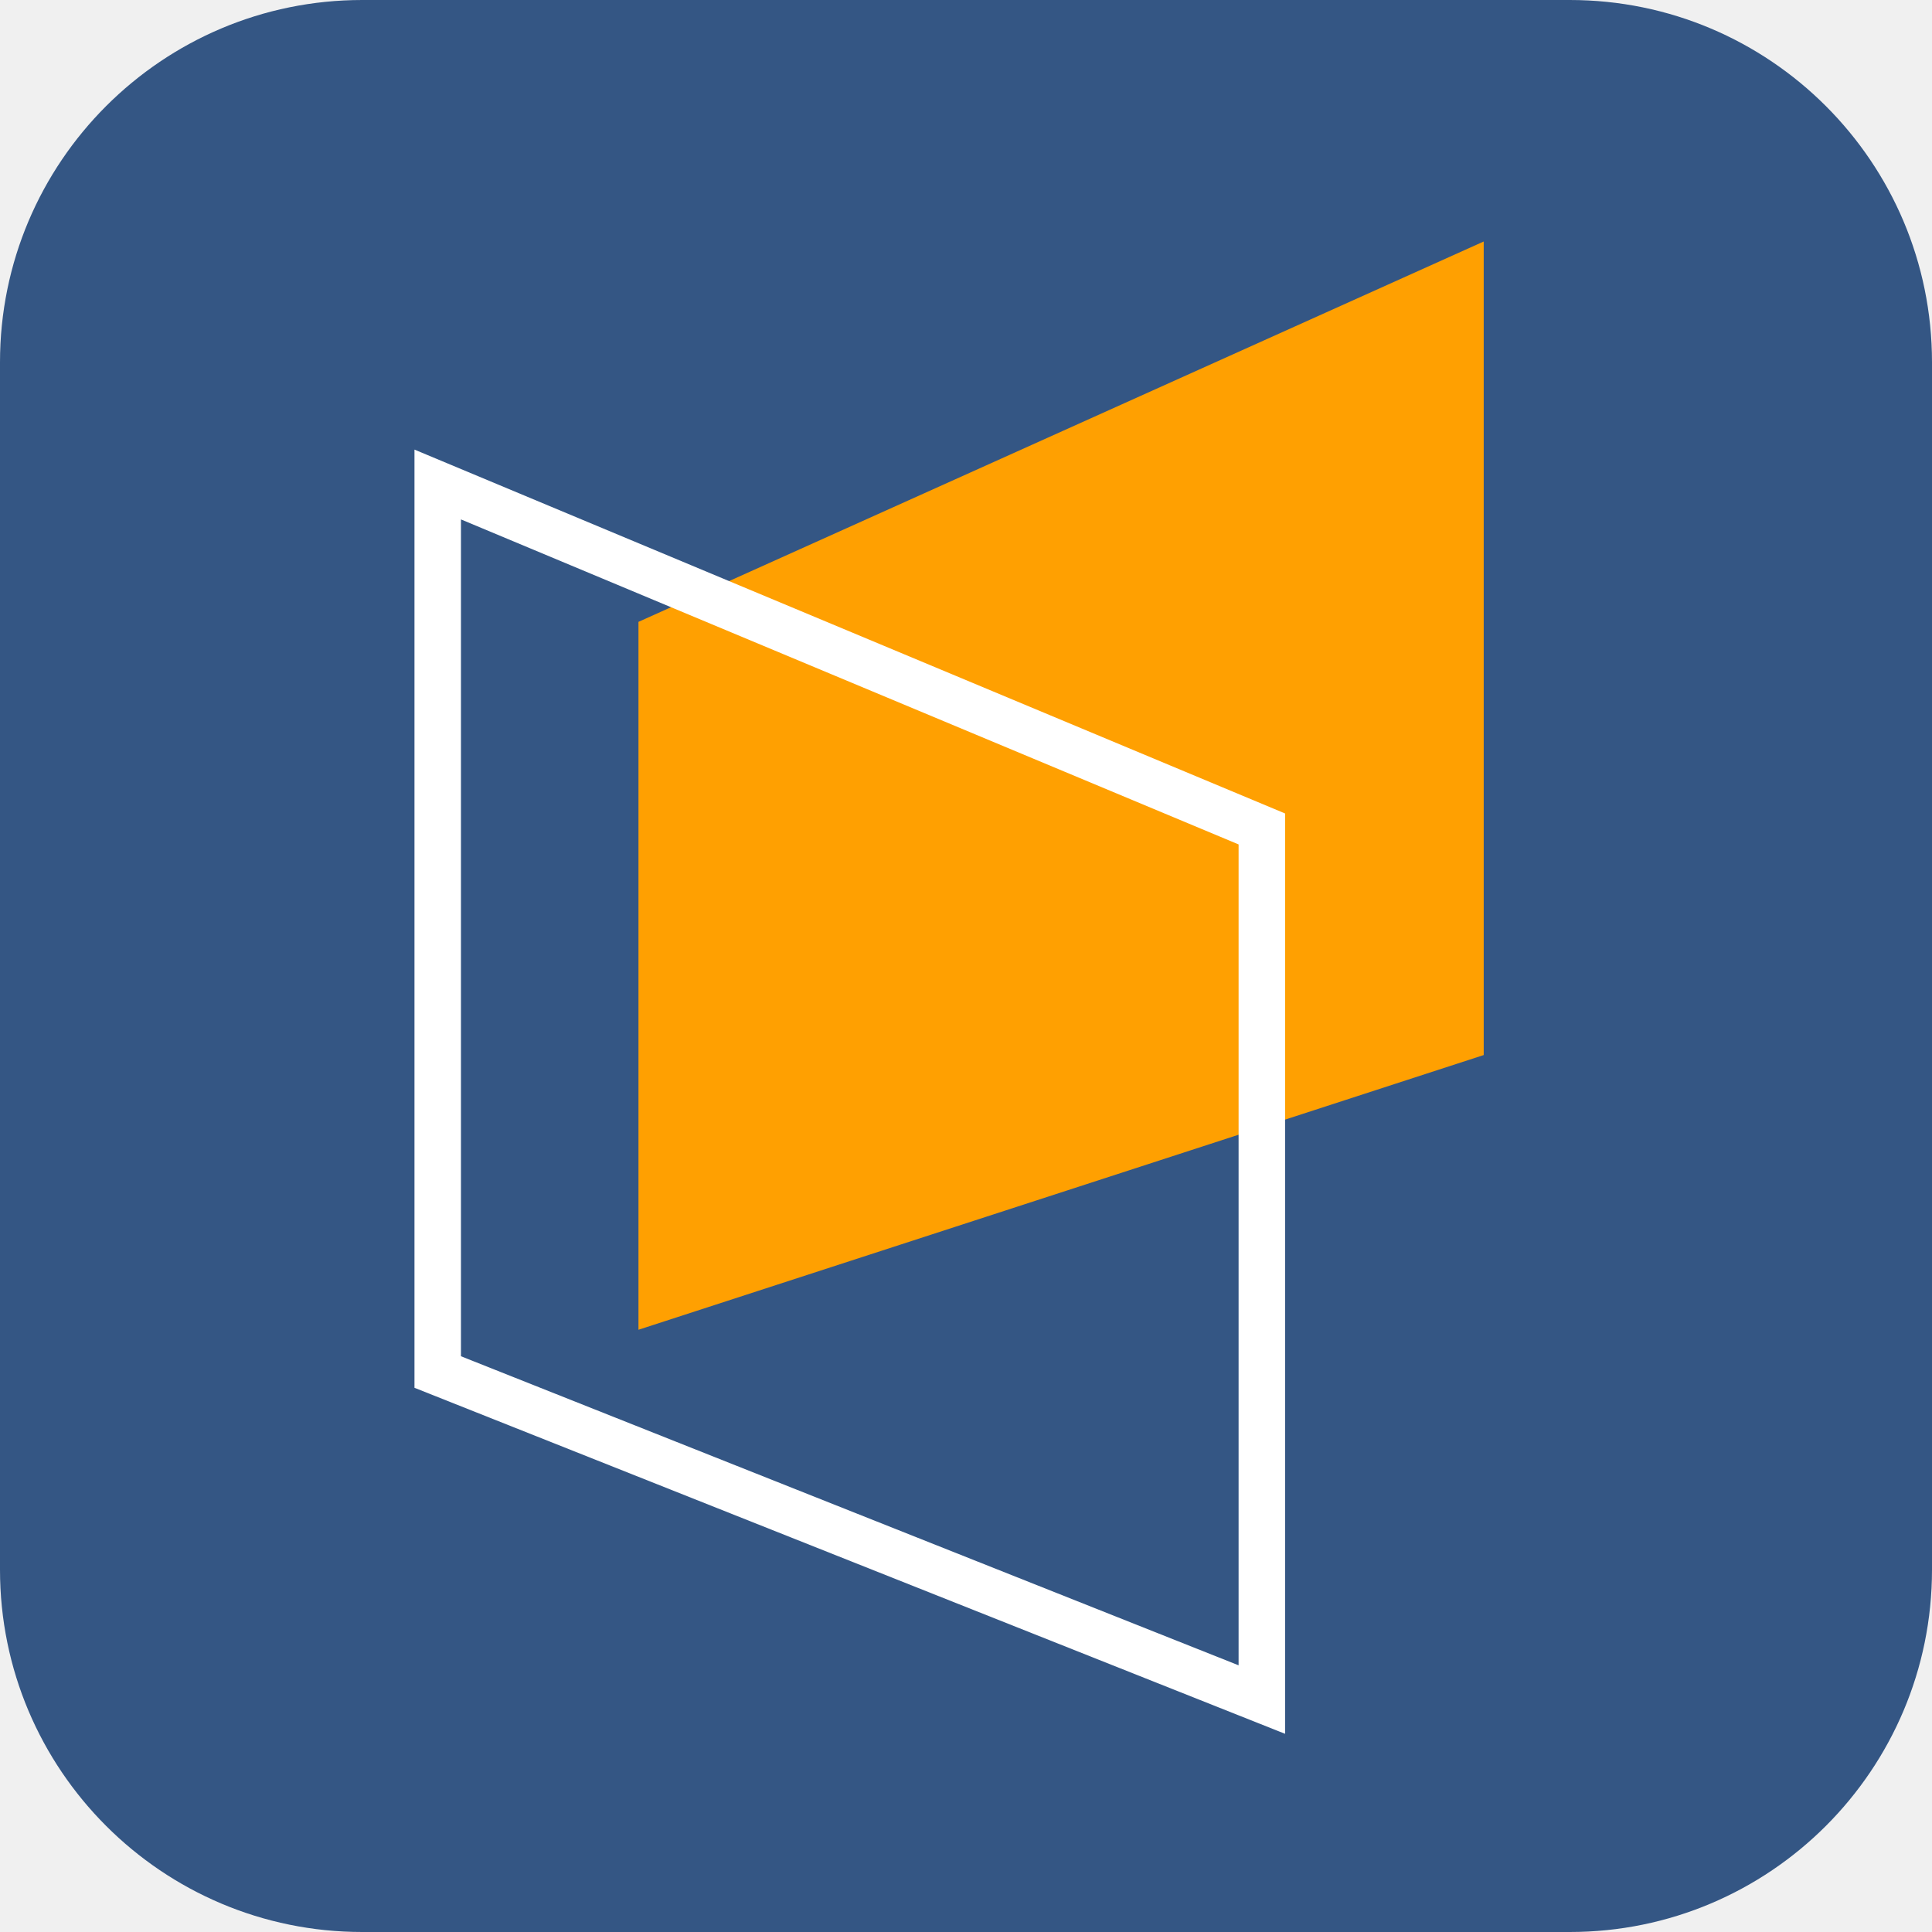
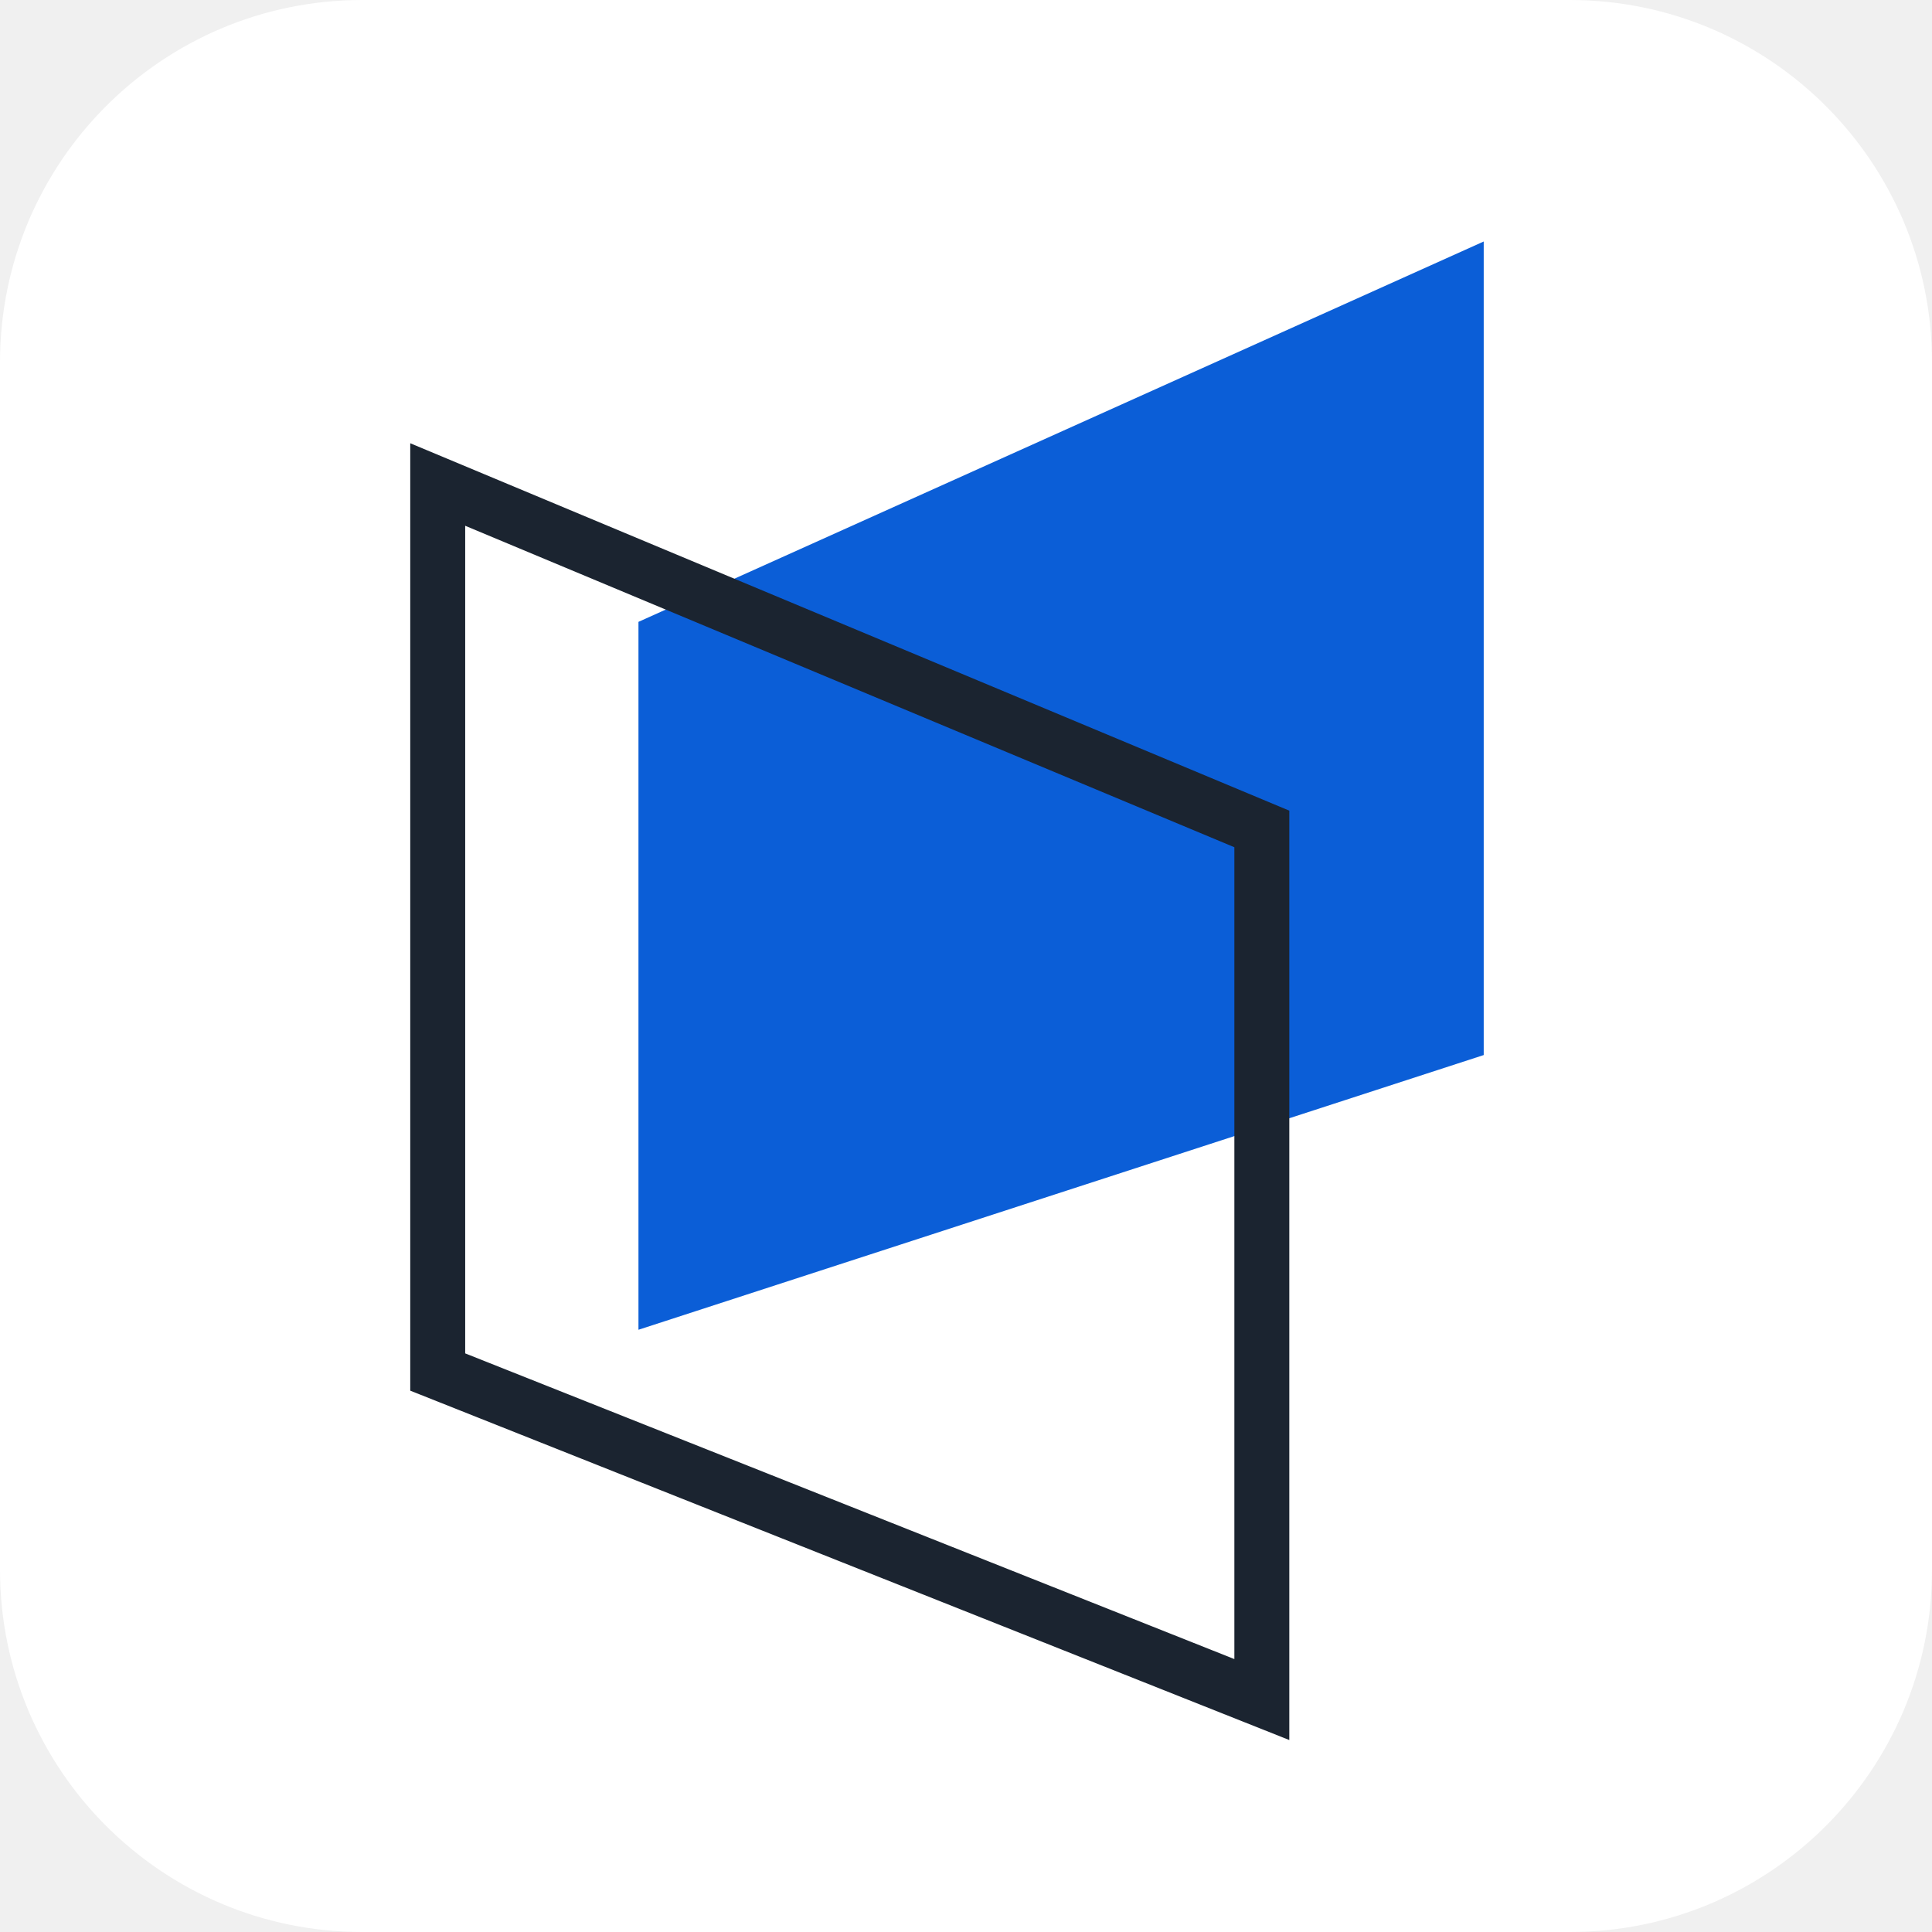
<svg xmlns="http://www.w3.org/2000/svg" viewBox="0 0 64 64">
-   <rect width="64" height="64" rx="12" fill="#345684" />
+   <rect width="64" height="64" rx="12" fill="#ffffff" />
  <g transform="translate(-14.55 0.3) scale(0.7)">
-     <polygon points="51,29 91,11 91,49.5 51,62.5" fill="#FFA001" />
-     <polygon points="41.5,22.5 80.5,38.8 80.5,80 41.5,64.5" fill="none" stroke="#fff" stroke-width="2.2" stroke-linejoin="miter" />
+     <polygon points="51,29 91,11 91,49.5 51,62.5" fill="#0B5ED7" />
+     <polygon points="41.5,22.5 80.5,38.8 80.5,80 41.5,64.5" fill="none" stroke="#1b2430" stroke-width="2.6" stroke-linejoin="miter" />
  </g>
</svg>
